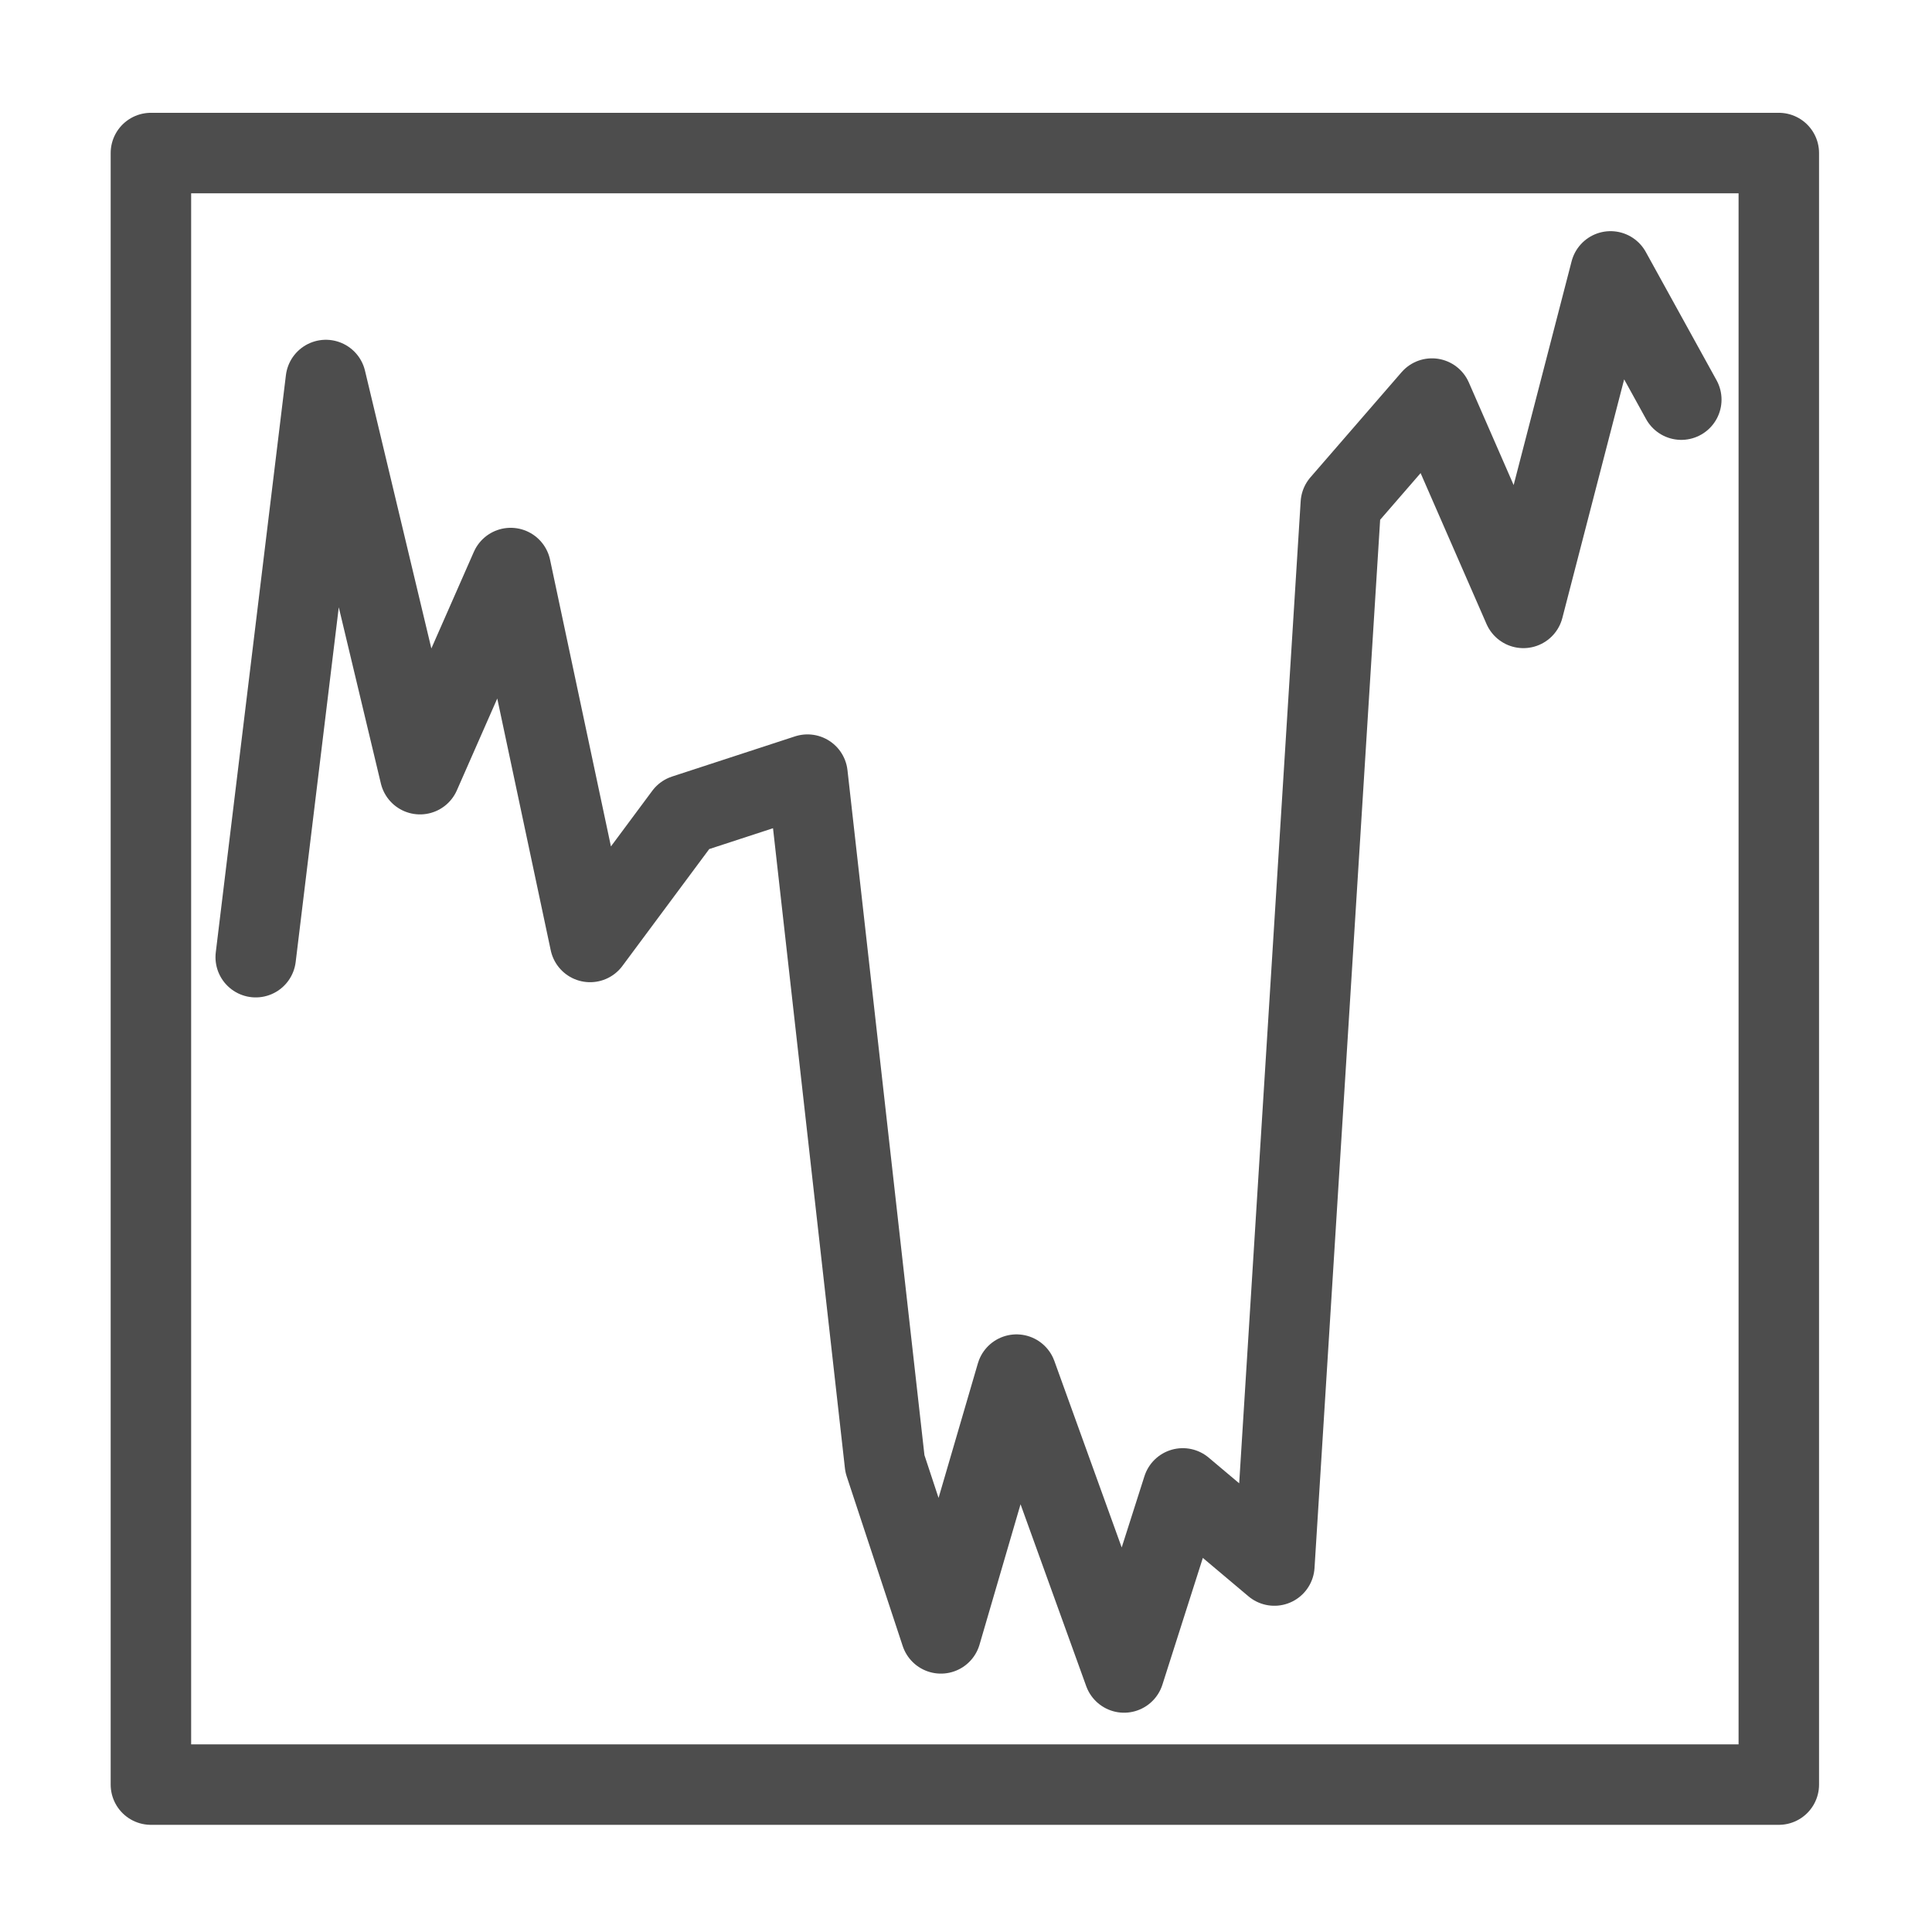
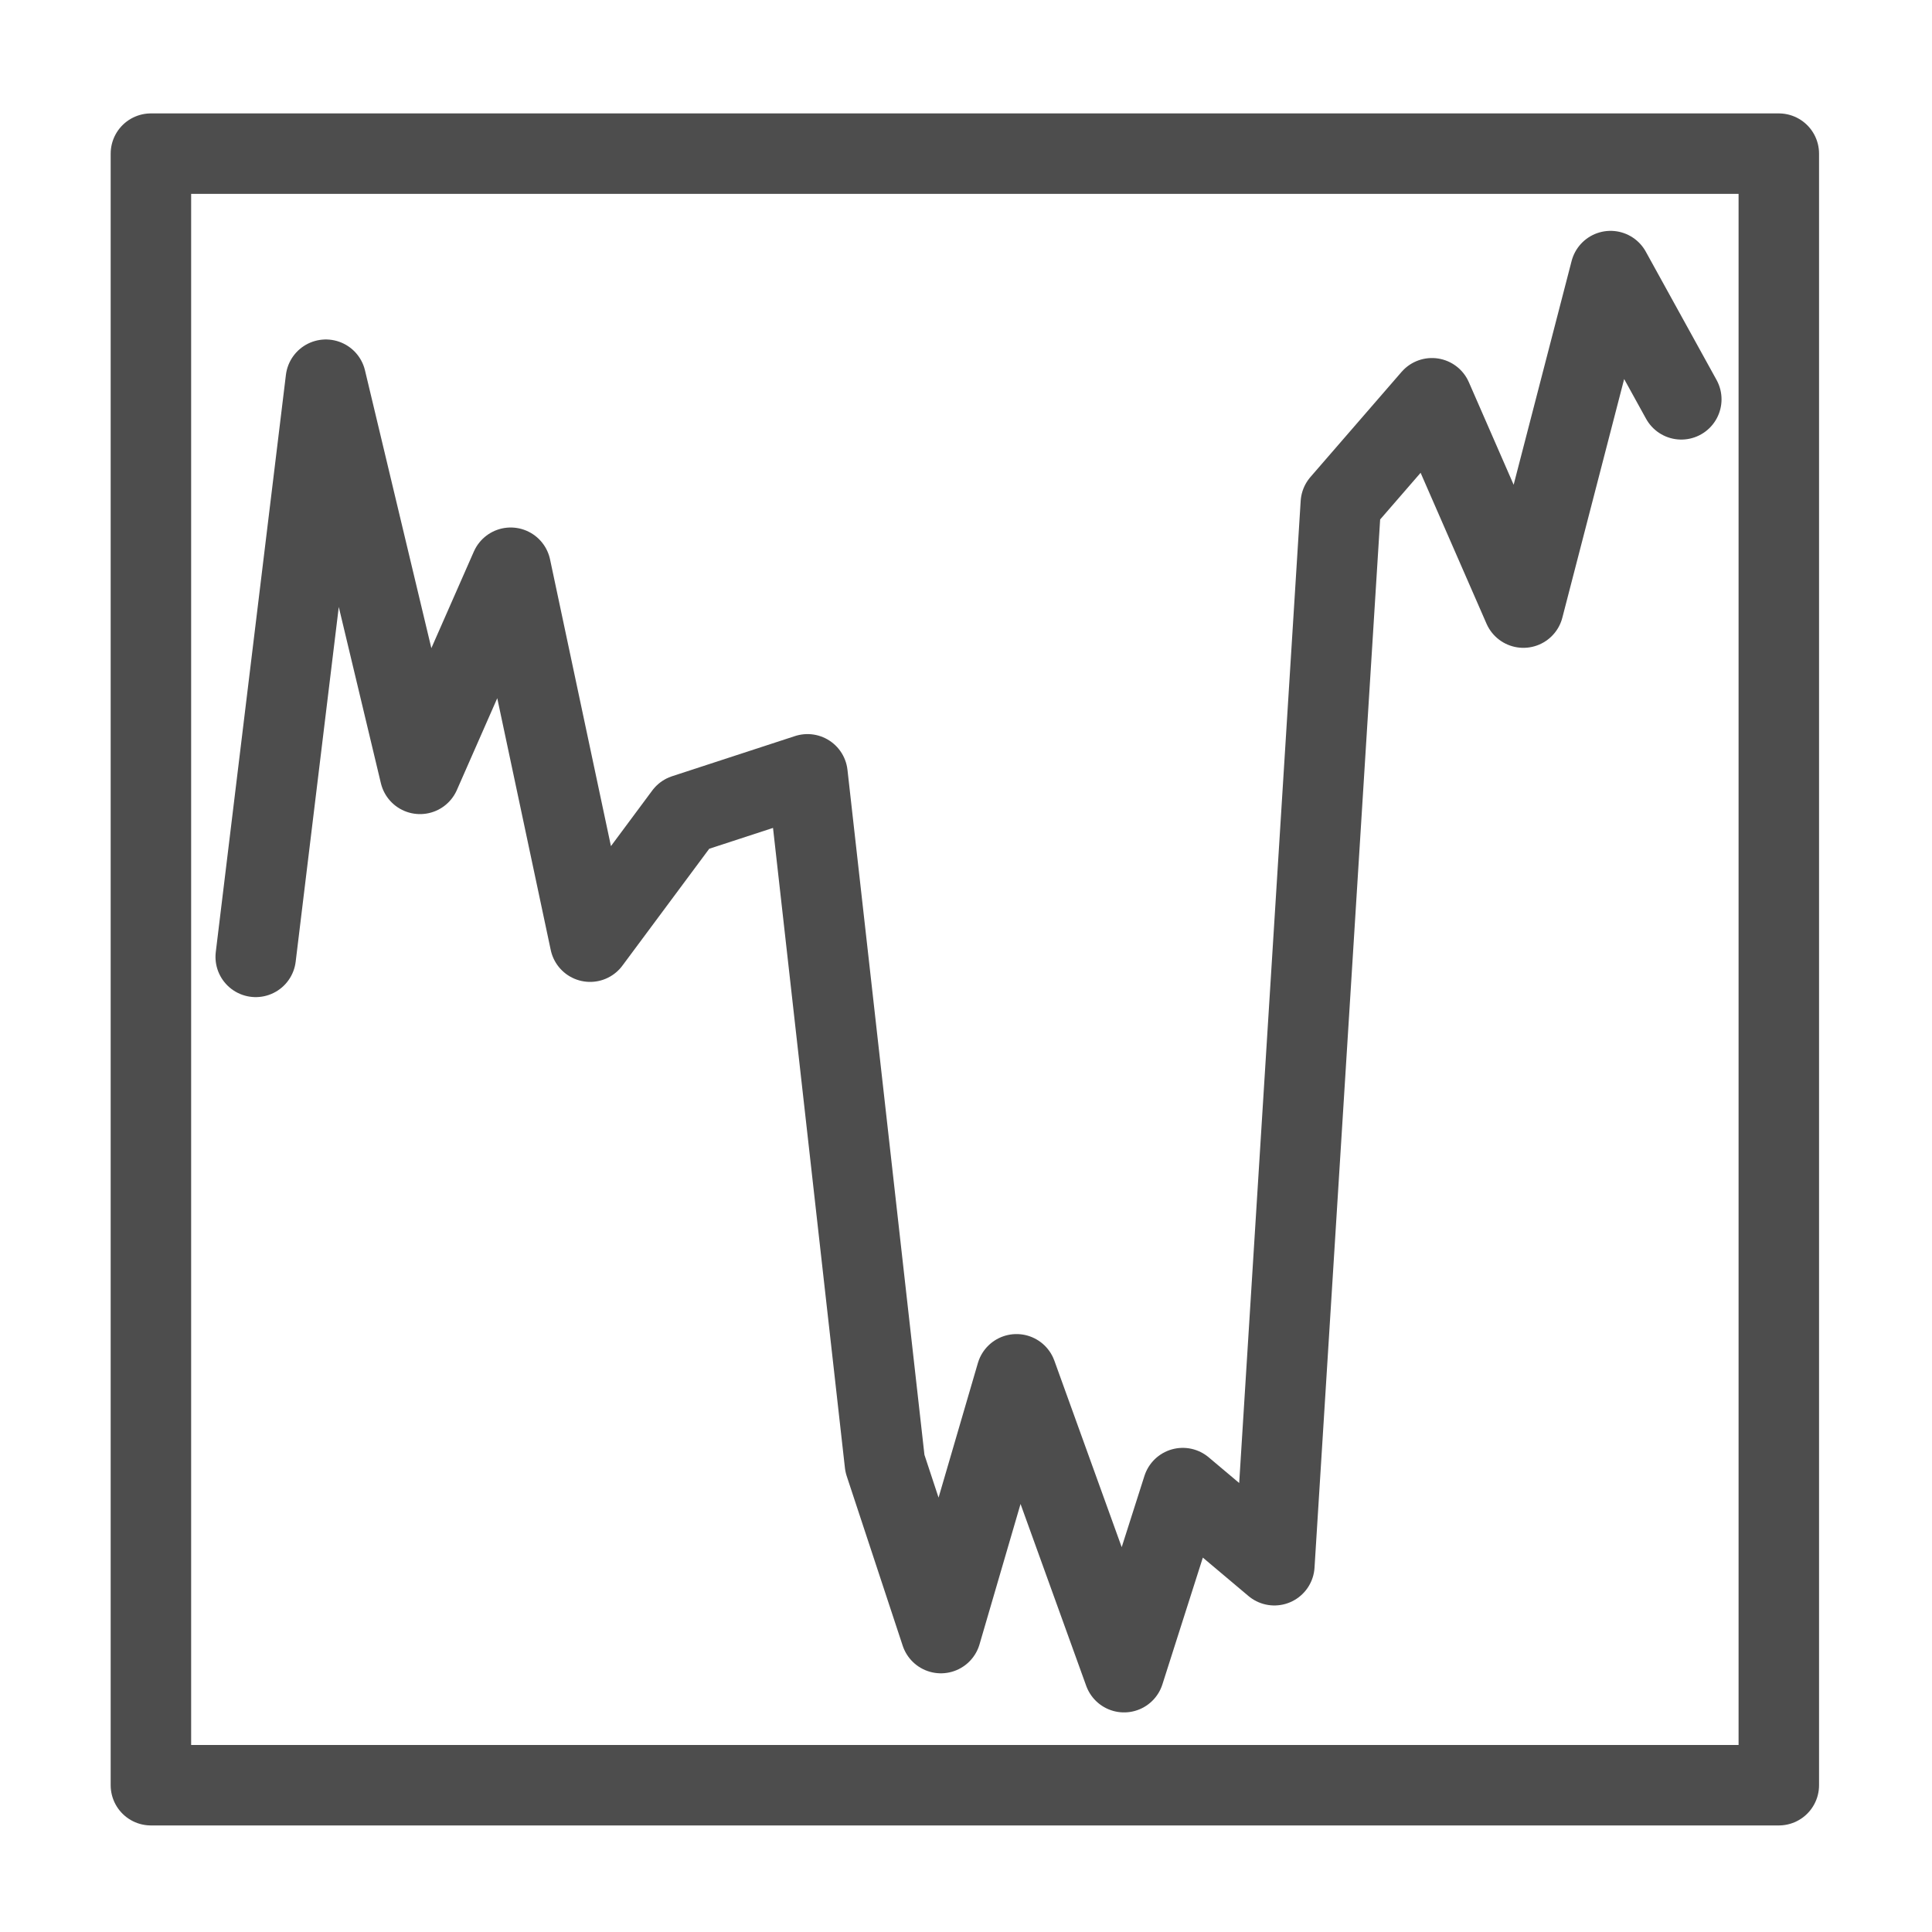
- <svg xmlns="http://www.w3.org/2000/svg" width="48" height="48" viewBox="0 0 12.7 12.7" version="1.1" id="svg8">
-   <defs id="defs2" />
-   <g id="layer1" transform="translate(0,-284.3)">
-     <path style="fill:none;stroke:#4d4d4d;stroke-width:0.529;stroke-linecap:round;stroke-linejoin:round;stroke-miterlimit:4;stroke-dasharray:none;stroke-opacity:1" d="m 1.681,290.592 0.461,-3.794 0.619,2.591 0.596,-1.355 0.522,2.458 0.621,-0.836 0.808,-0.264 0.509,4.53 0.368,1.115 0.497,-1.701 0.707,1.958 0.386,-1.21 0.602,0.507 0.437,-6.98 0.599,-0.691 0.601,1.376 0.573,-2.212 0.465,0.843" id="path4518" />
-     <rect style="fill:none;fill-opacity:1;stroke:#4d4d4d;stroke-width:0.529;stroke-linecap:round;stroke-linejoin:round;stroke-miterlimit:4;stroke-dasharray:none;stroke-opacity:1" id="rect5118" width="10.701" height="10.725" x="0.992" y="285.306" />
+ <svg xmlns="http://www.w3.org/2000/svg" width="48" height="48" version="1.1" viewBox="0 0 12.7 12.7">
+   <g transform="translate(0,-284.3)" fill="none" stroke="#4d4d4d" stroke-linecap="round" stroke-linejoin="round">
+     <path d="m1.681 290.59 0.461-3.794 0.619 2.591 0.596-1.355 0.522 2.458 0.621-0.836 0.808-0.264 0.509 4.53 0.368 1.115 0.497-1.701 0.707 1.958 0.386-1.21 0.602 0.507 0.437-6.98 0.599-0.691 0.601 1.376 0.573-2.212 0.465 0.843" stroke-width=".529" />
+     <rect x=".992" y="285.31" width="10.701" height="10.725" stroke-width=".529" />
  </g>
</svg>
